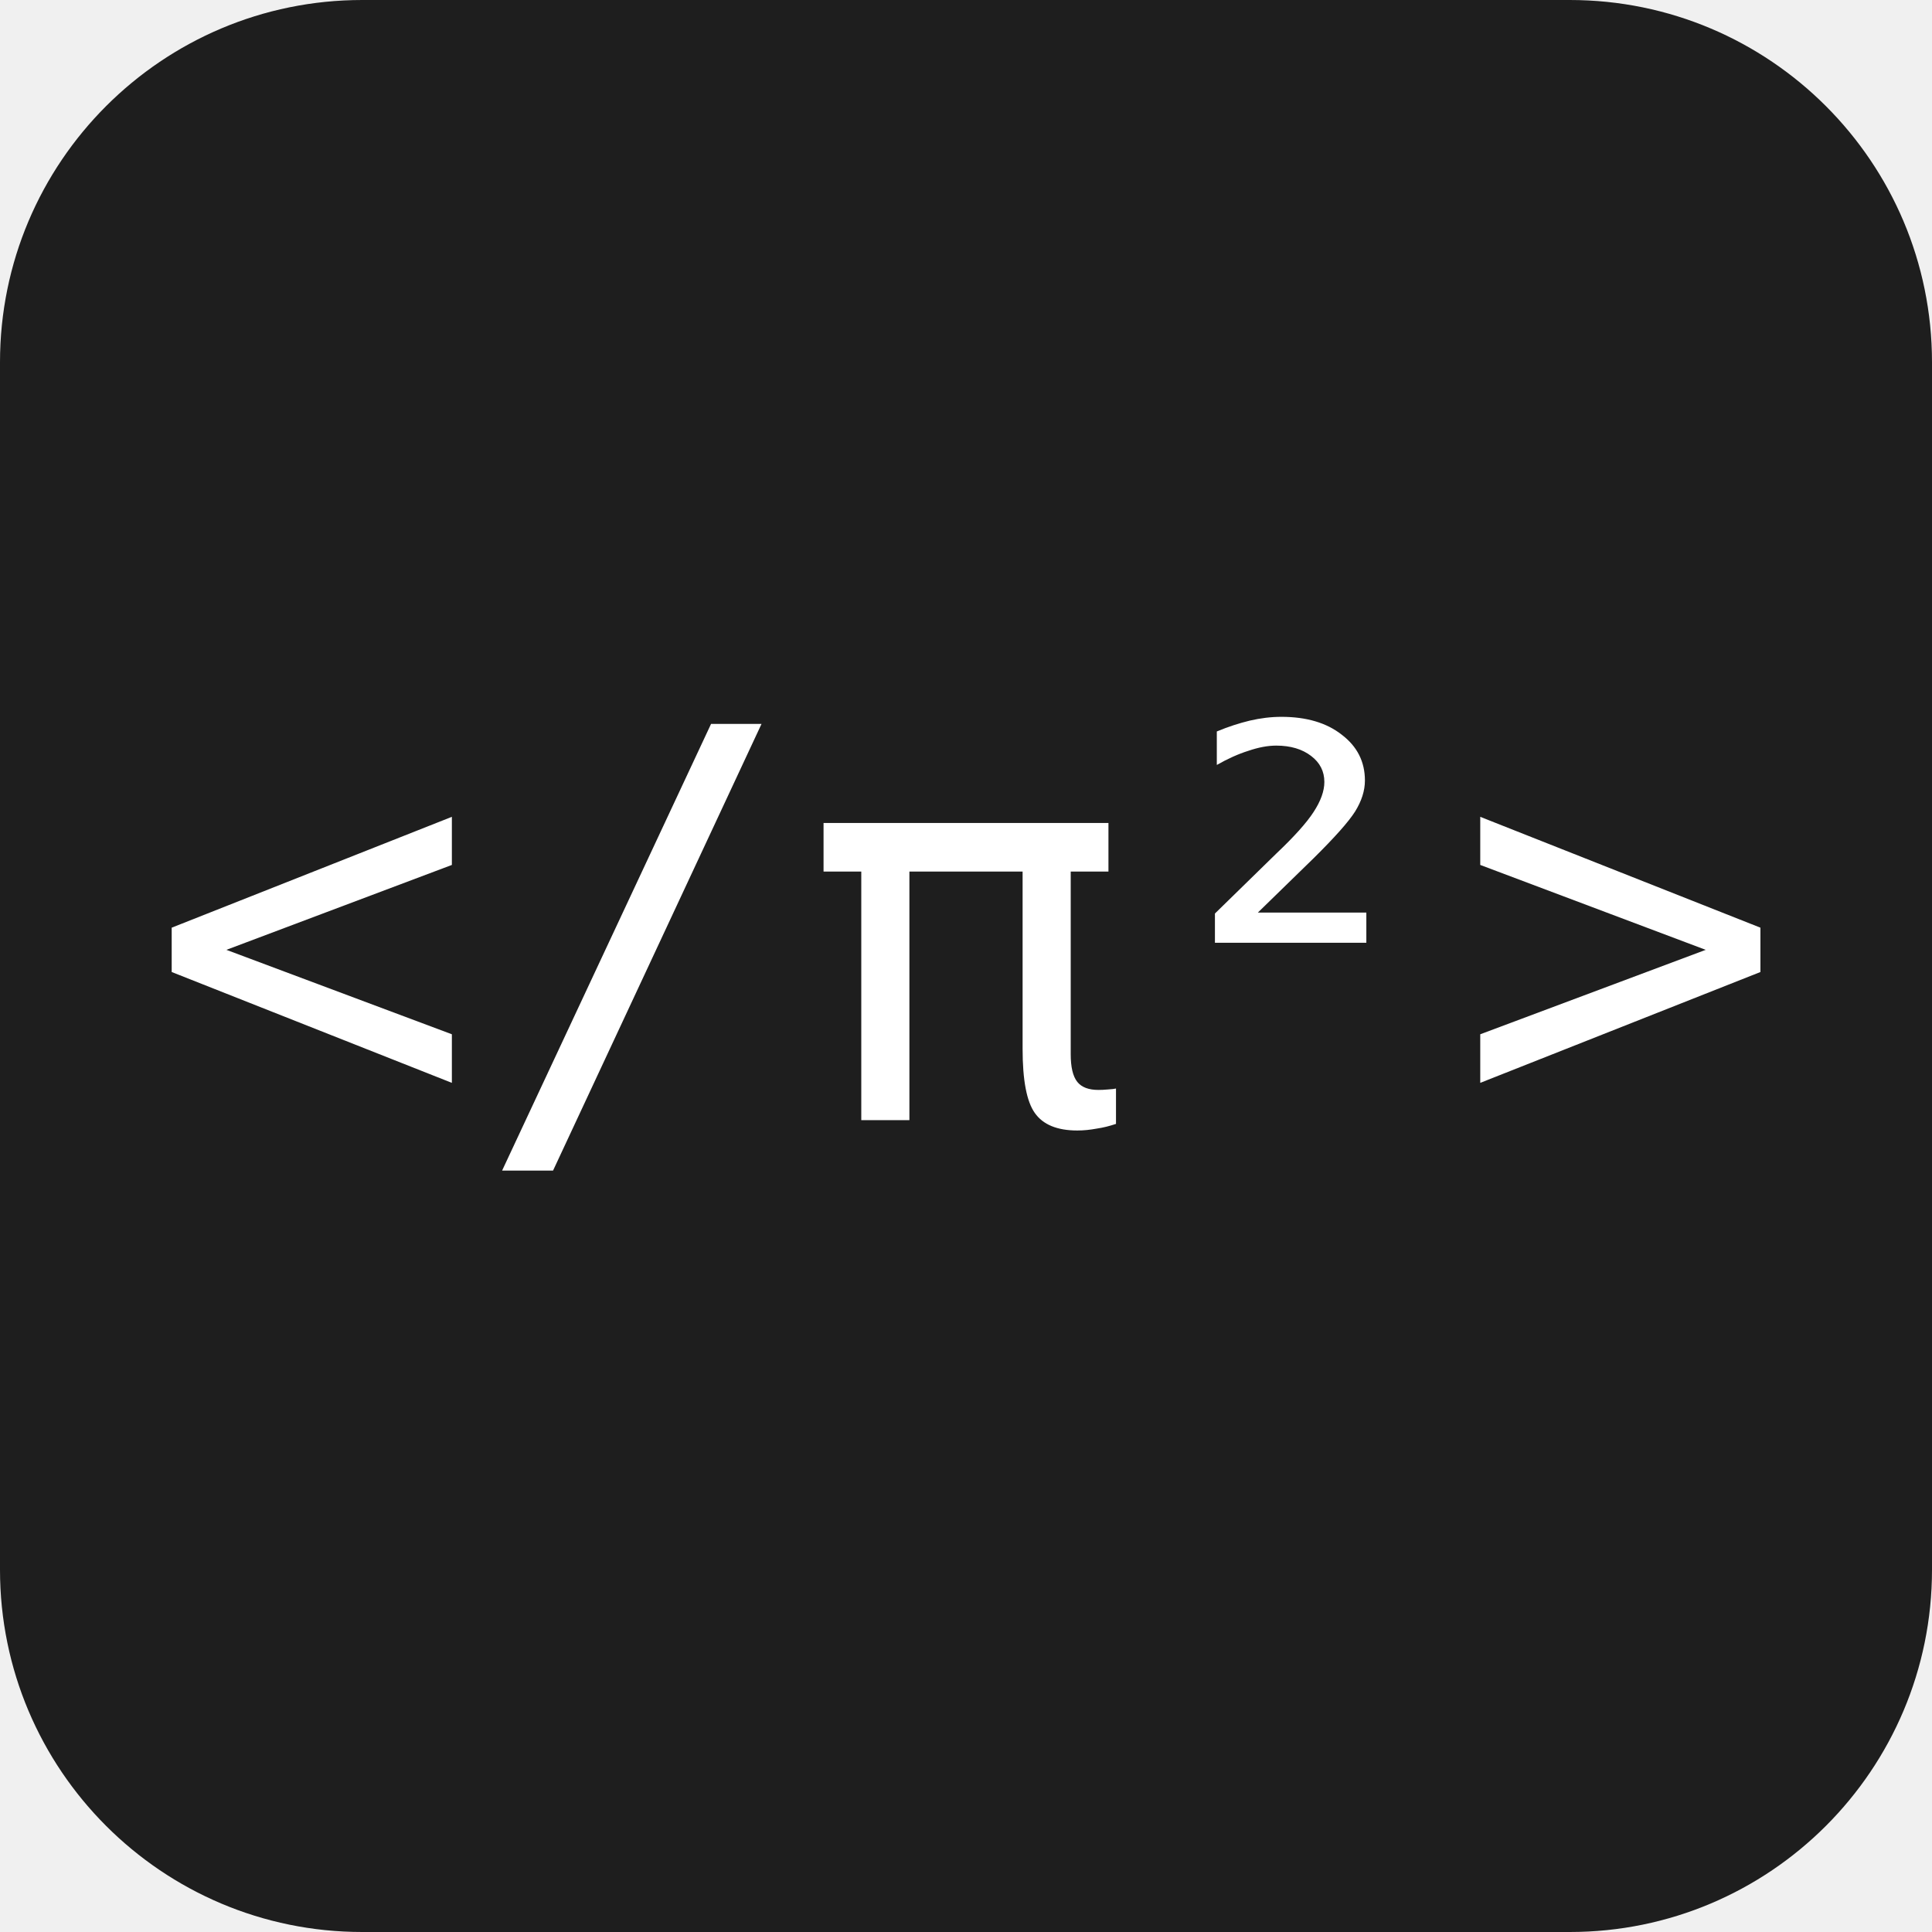
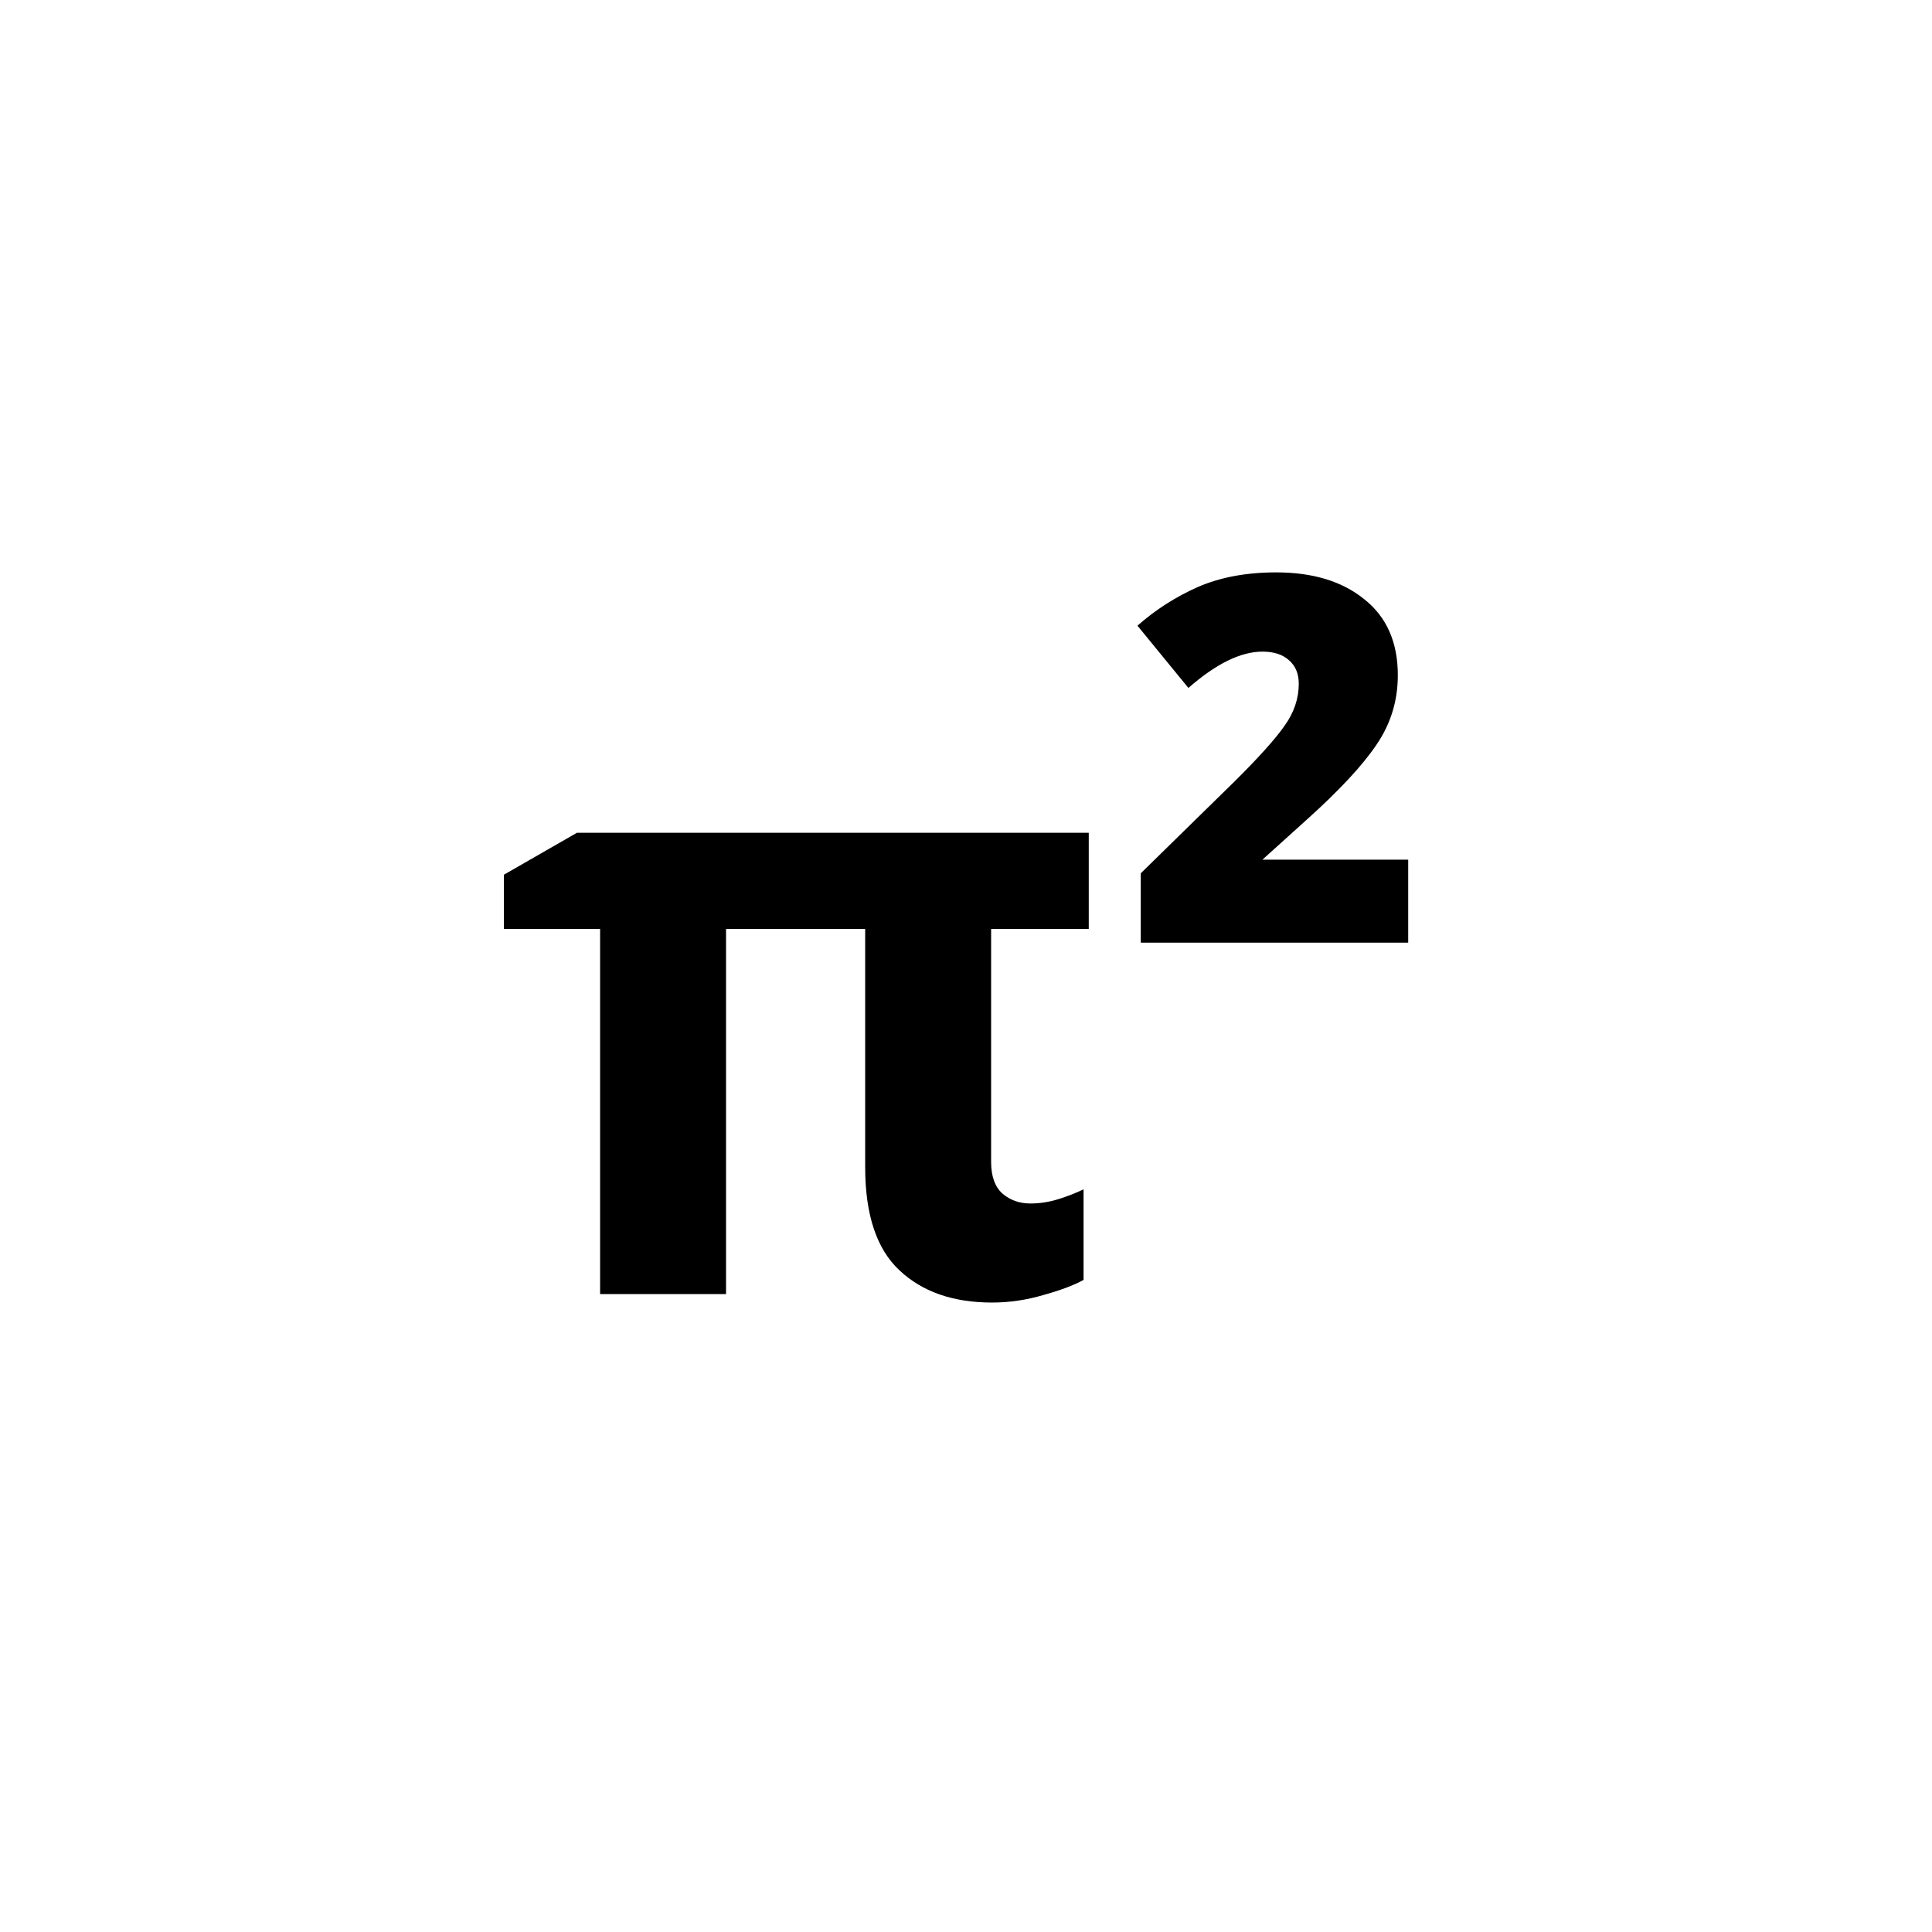
<svg xmlns="http://www.w3.org/2000/svg" viewBox="0 0 64 64">
-   <rect width="64" height="64" rx="12" ry="12" fill="#1e1e1e" />
-   <text x="50%" y="50%" dominant-baseline="middle" text-anchor="middle" font-family="Fira Code, monospace" font-size="18" fill="#ffffff">
-     &lt;/π²&gt;
+   <rect width="64" height="64" fill="#ffffff" />
+   <text x="50%" y="50%" text-anchor="middle" dominant-baseline="central" font-family="Segoe UI, sans-serif" font-size="28" fill="#000000" font-weight="bold">
+     π²
  </text>
</svg>
